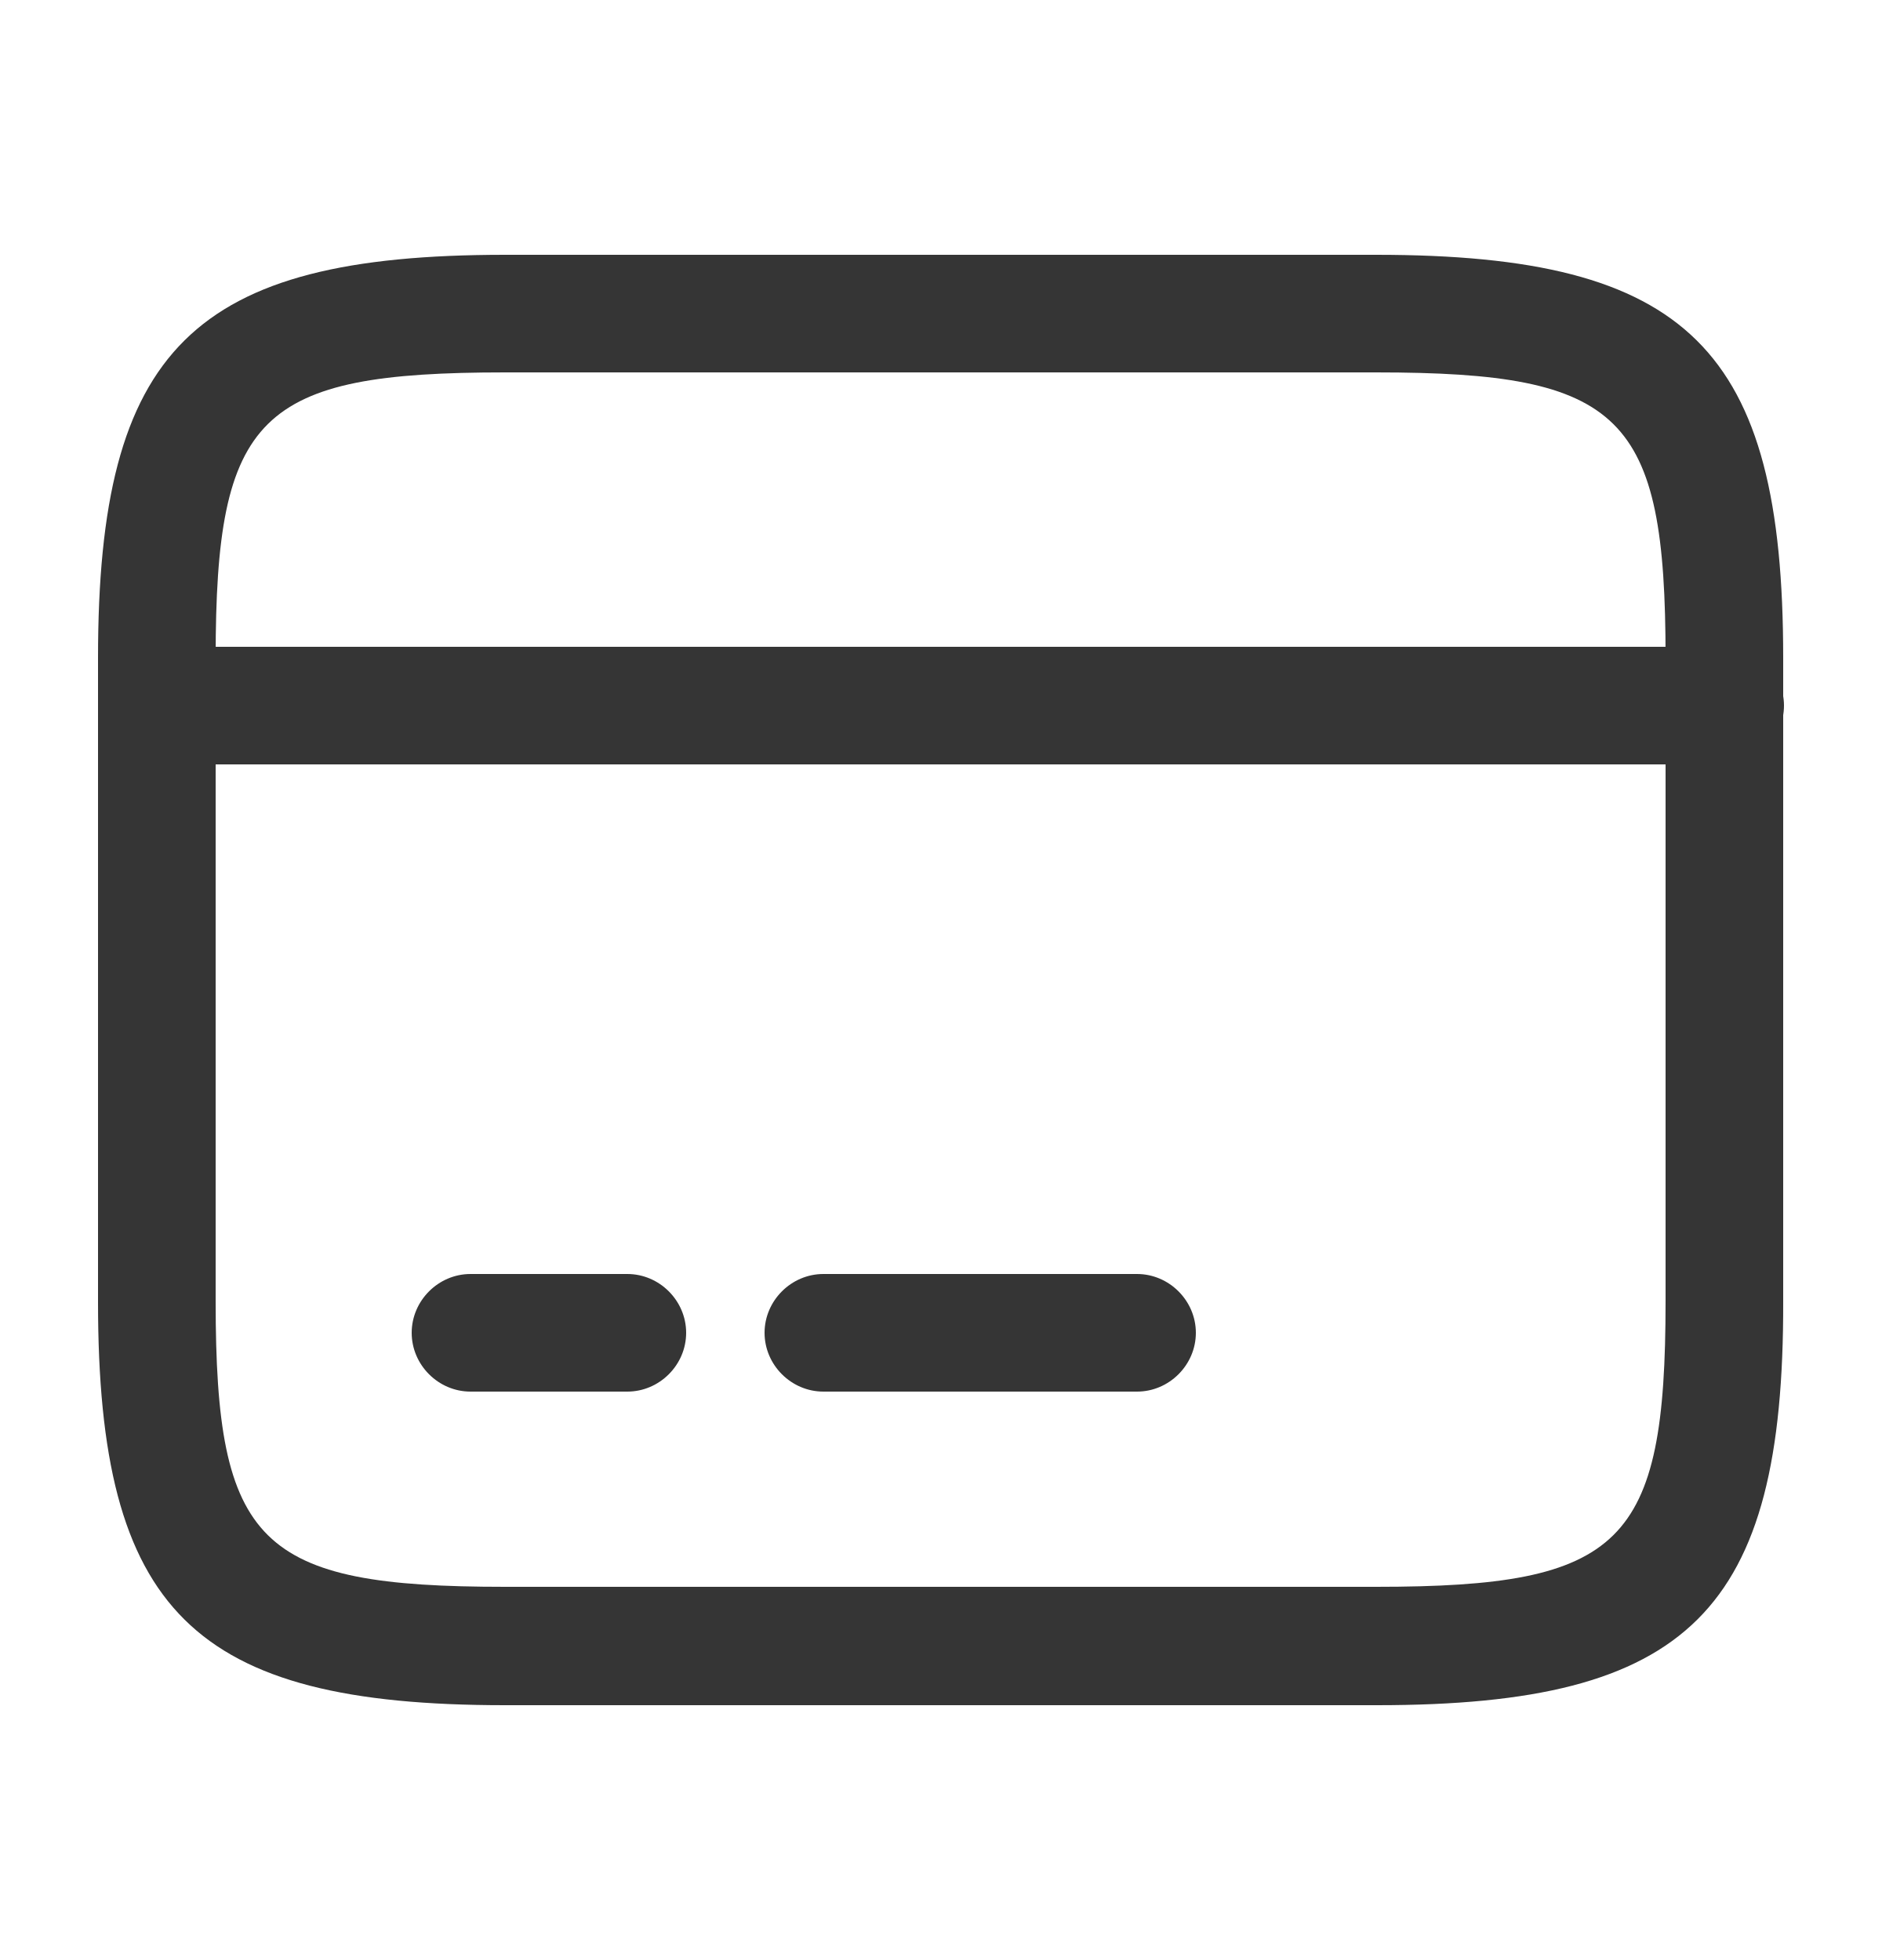
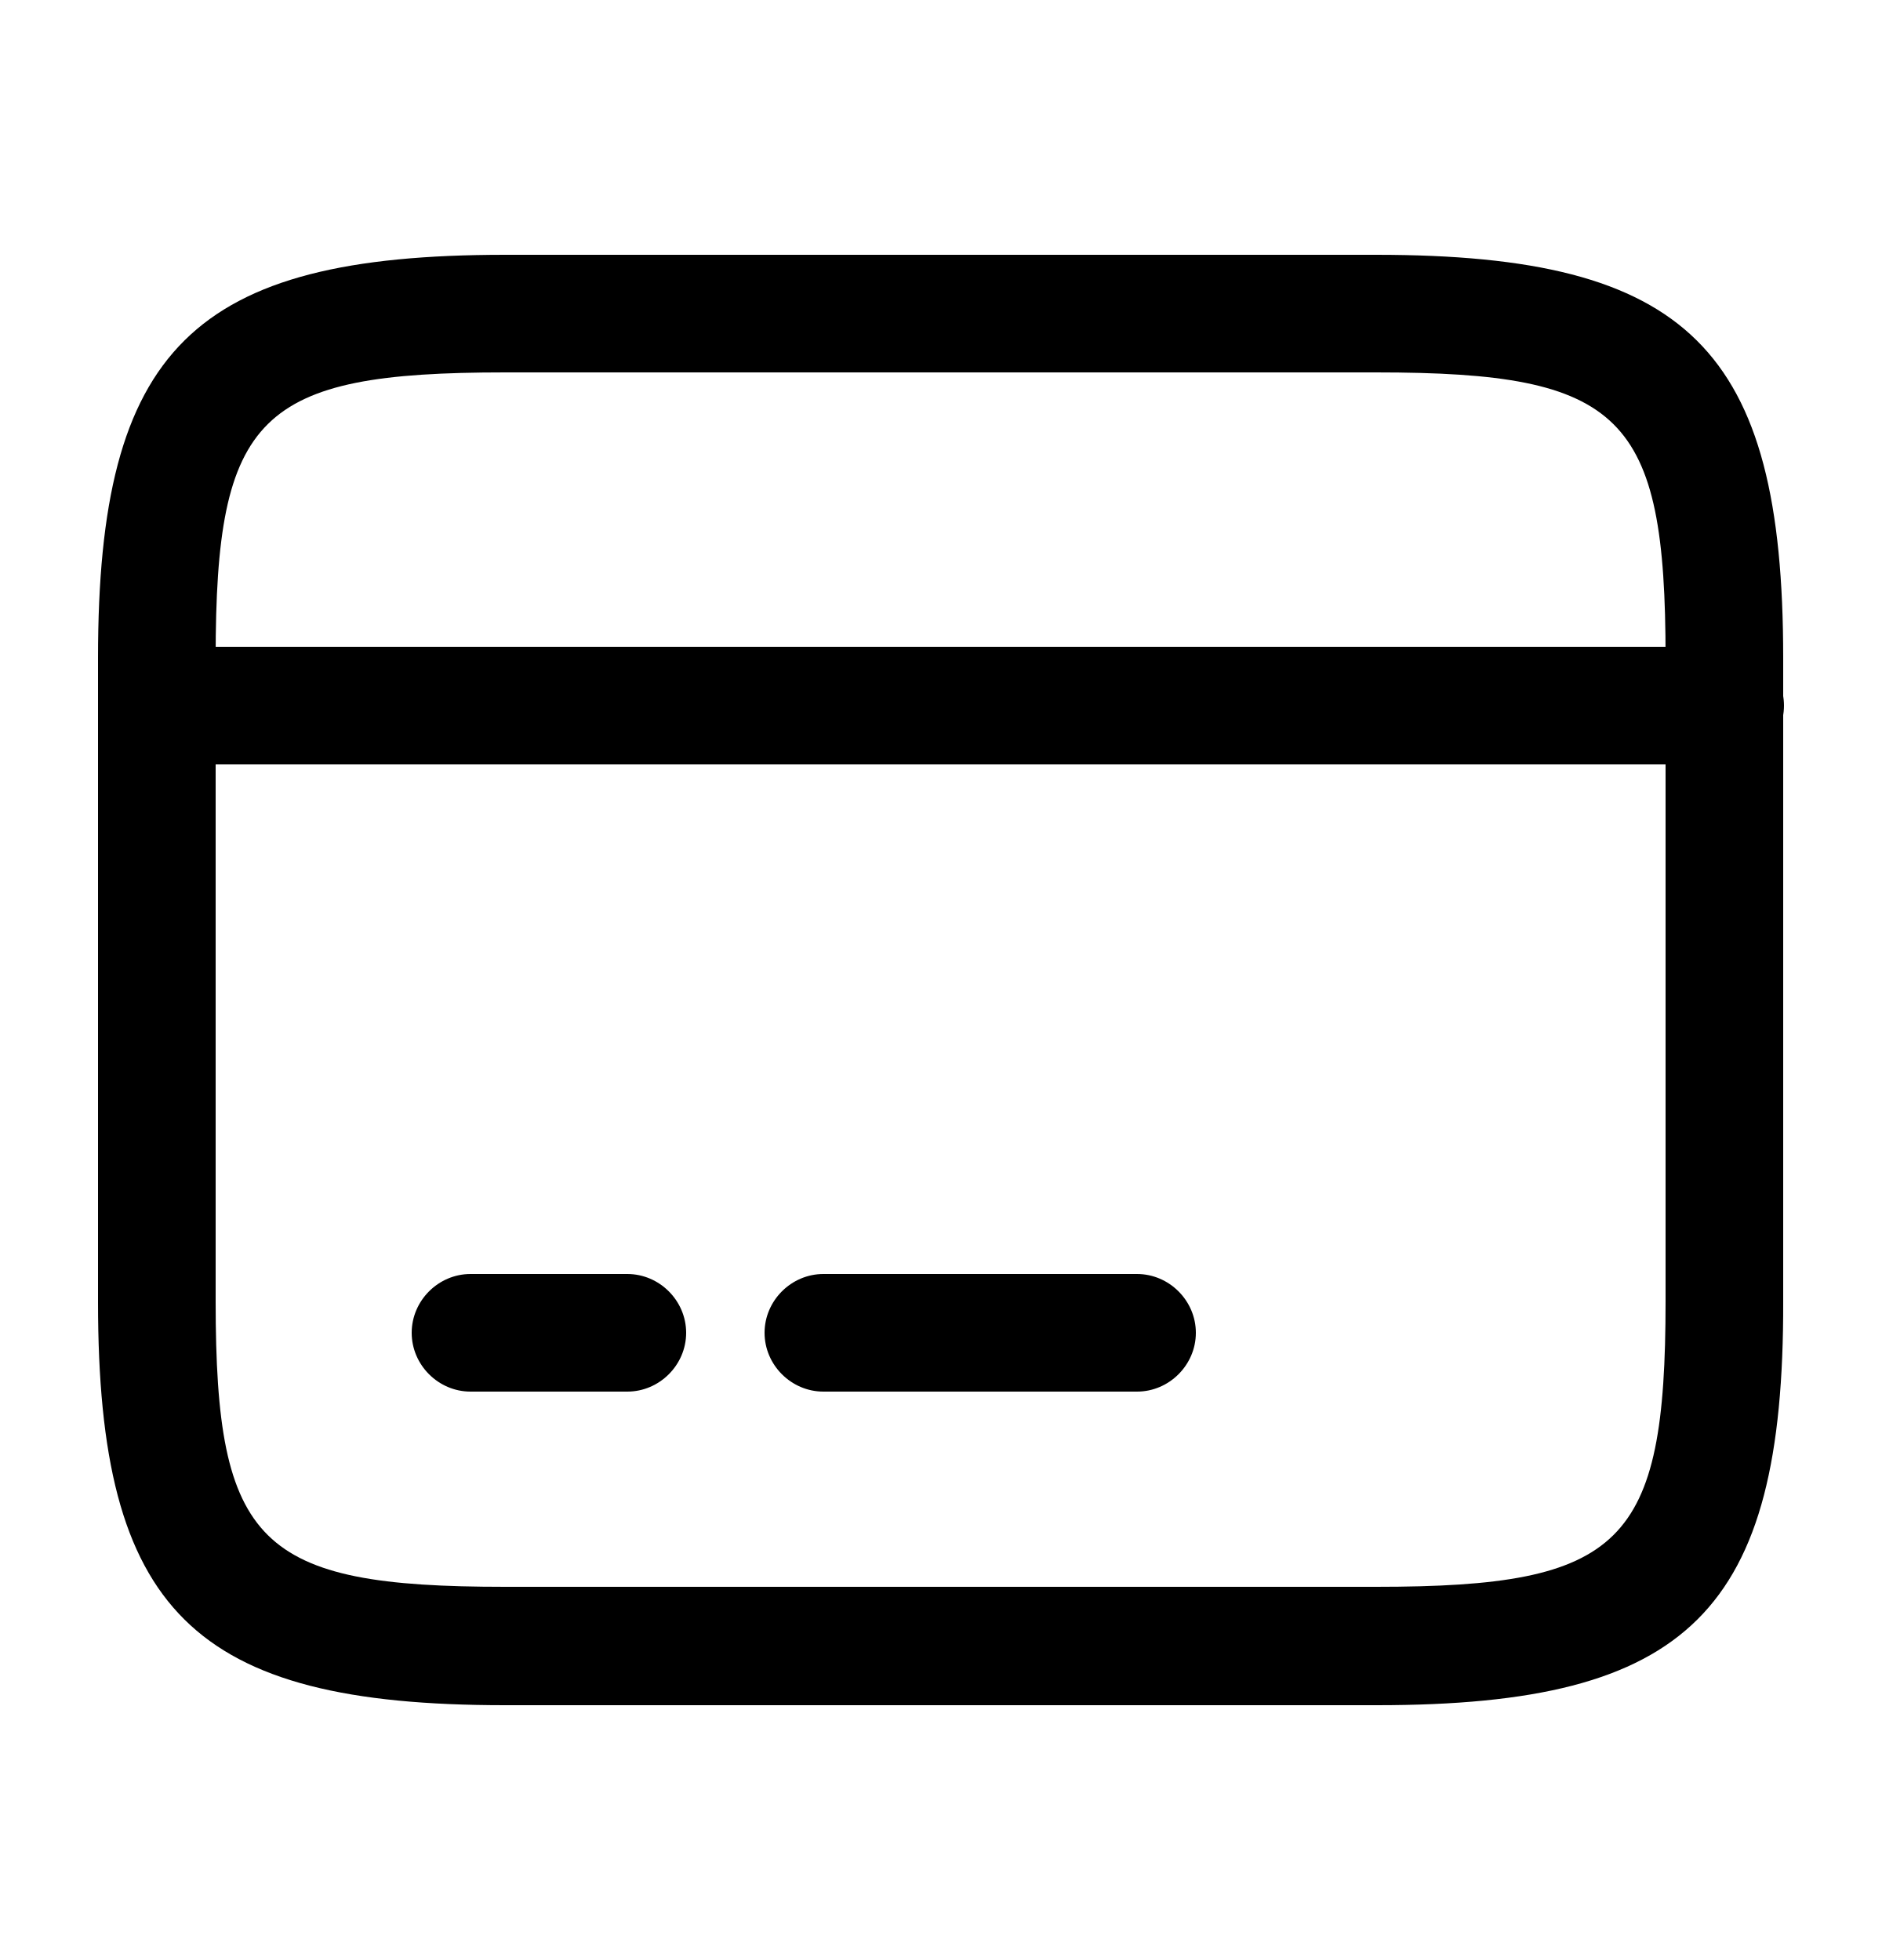
- <svg xmlns="http://www.w3.org/2000/svg" width="24" height="25" viewBox="0 0 24 25" fill="none">
-   <path d="M22 9.75H2C1.59 9.75 1.25 9.41 1.25 9C1.25 8.59 1.59 8.25 2 8.25H22C22.41 8.25 22.75 8.59 22.75 9C22.75 9.41 22.41 9.75 22 9.75Z" fill="#353535" />
-   <path d="M8 17.75H6C5.59 17.75 5.25 17.41 5.25 17C5.25 16.59 5.59 16.25 6 16.25H8C8.41 16.25 8.75 16.59 8.75 17C8.75 17.41 8.41 17.75 8 17.75Z" fill="#353535" />
-   <path d="M14.5 17.75H10.5C10.09 17.75 9.75 17.41 9.75 17C9.75 16.59 10.09 16.25 10.5 16.25H14.5C14.91 16.25 15.25 16.59 15.25 17C15.25 17.41 14.91 17.75 14.5 17.75Z" fill="#353535" />
-   <path d="M17.56 21.75H6.44C2.46 21.75 1.25 20.55 1.25 16.61V8.39C1.25 4.45 2.46 3.25 6.44 3.25H17.55C21.53 3.25 22.74 4.45 22.74 8.39V16.6C22.75 20.55 21.54 21.75 17.56 21.75ZM6.44 4.75C3.3 4.75 2.75 5.29 2.75 8.39V16.6C2.75 19.7 3.3 20.24 6.44 20.24H17.55C20.69 20.24 21.24 19.7 21.24 16.6V8.39C21.24 5.29 20.69 4.75 17.55 4.75H6.44Z" fill="#353535" />
+ <svg xmlns="http://www.w3.org/2000/svg" width="24" height="25" viewBox="0 0 24 25" fill="currentColor">
+   <path d="M22 9.75H2C1.59 9.75 1.25 9.41 1.25 9C1.25 8.59 1.59 8.25 2 8.25H22C22.41 8.25 22.75 8.59 22.75 9C22.75 9.41 22.41 9.75 22 9.75Z" />
+   <path d="M8 17.75H6C5.59 17.75 5.25 17.41 5.25 17C5.25 16.59 5.59 16.25 6 16.25H8C8.41 16.25 8.75 16.59 8.75 17C8.75 17.41 8.41 17.75 8 17.75Z" />
+   <path d="M14.5 17.75H10.5C10.09 17.75 9.75 17.41 9.75 17C9.75 16.59 10.09 16.25 10.5 16.25H14.5C14.91 16.25 15.25 16.59 15.25 17C15.25 17.41 14.91 17.75 14.5 17.75Z" />
+   <path d="M17.56 21.75H6.44C2.46 21.75 1.25 20.55 1.25 16.61V8.39C1.25 4.45 2.46 3.25 6.44 3.25H17.55C21.53 3.25 22.74 4.45 22.74 8.39V16.6C22.75 20.55 21.54 21.75 17.56 21.75ZM6.44 4.75C3.3 4.75 2.75 5.29 2.75 8.39V16.6C2.75 19.7 3.3 20.24 6.44 20.24H17.55C20.69 20.24 21.24 19.7 21.24 16.6V8.39C21.24 5.29 20.69 4.75 17.55 4.75H6.44Z" />
</svg>
